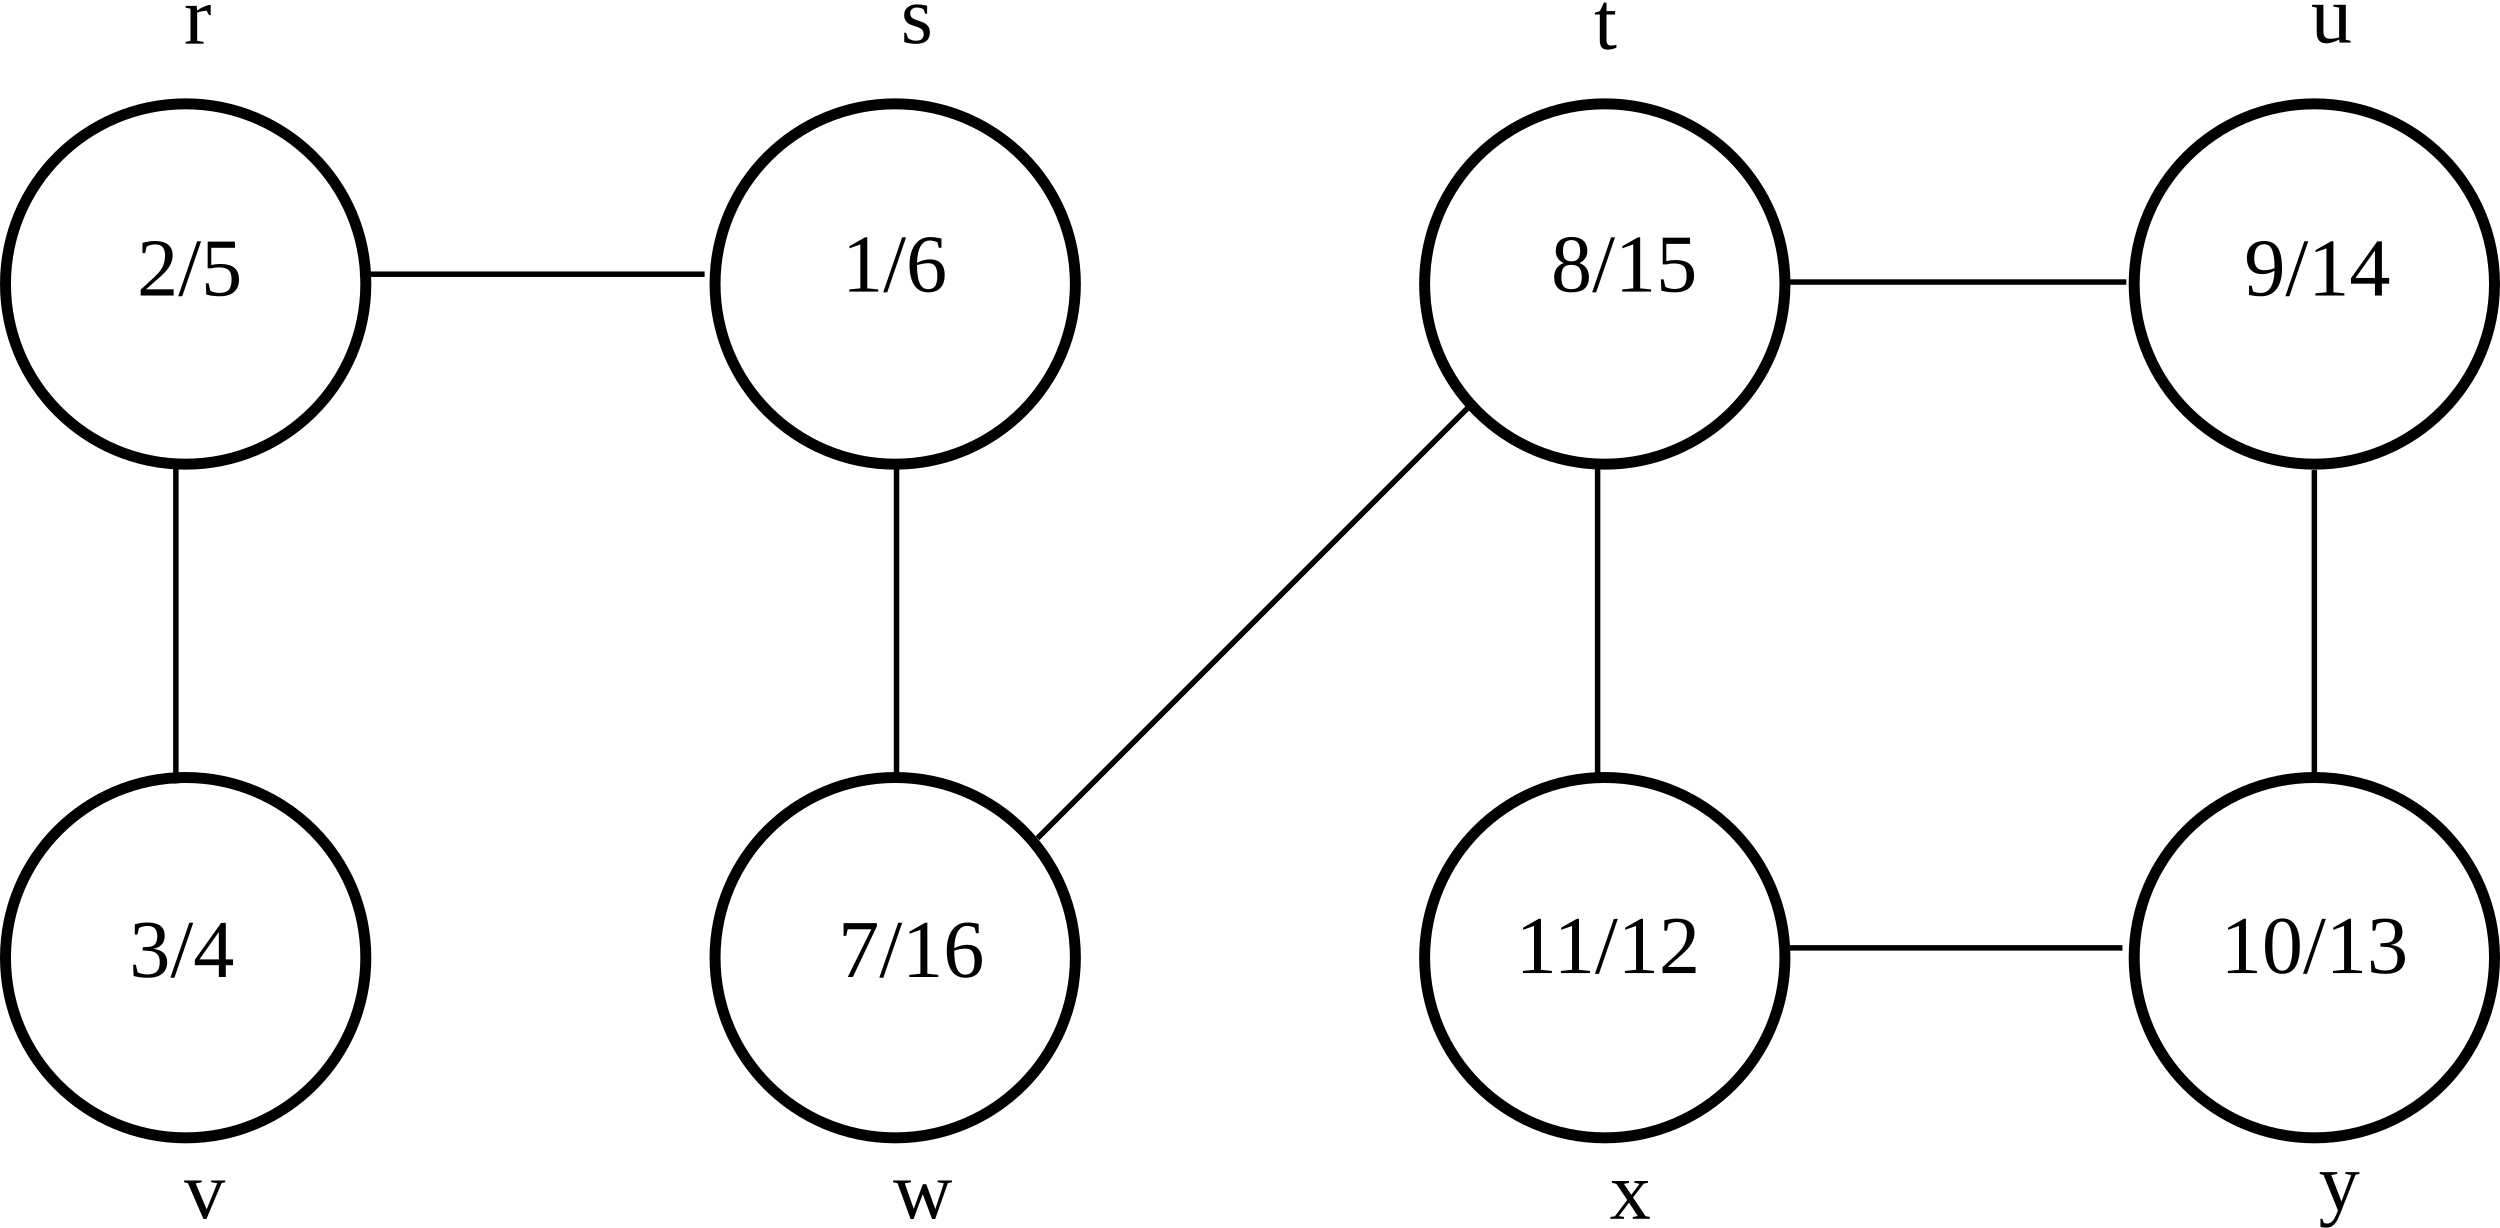
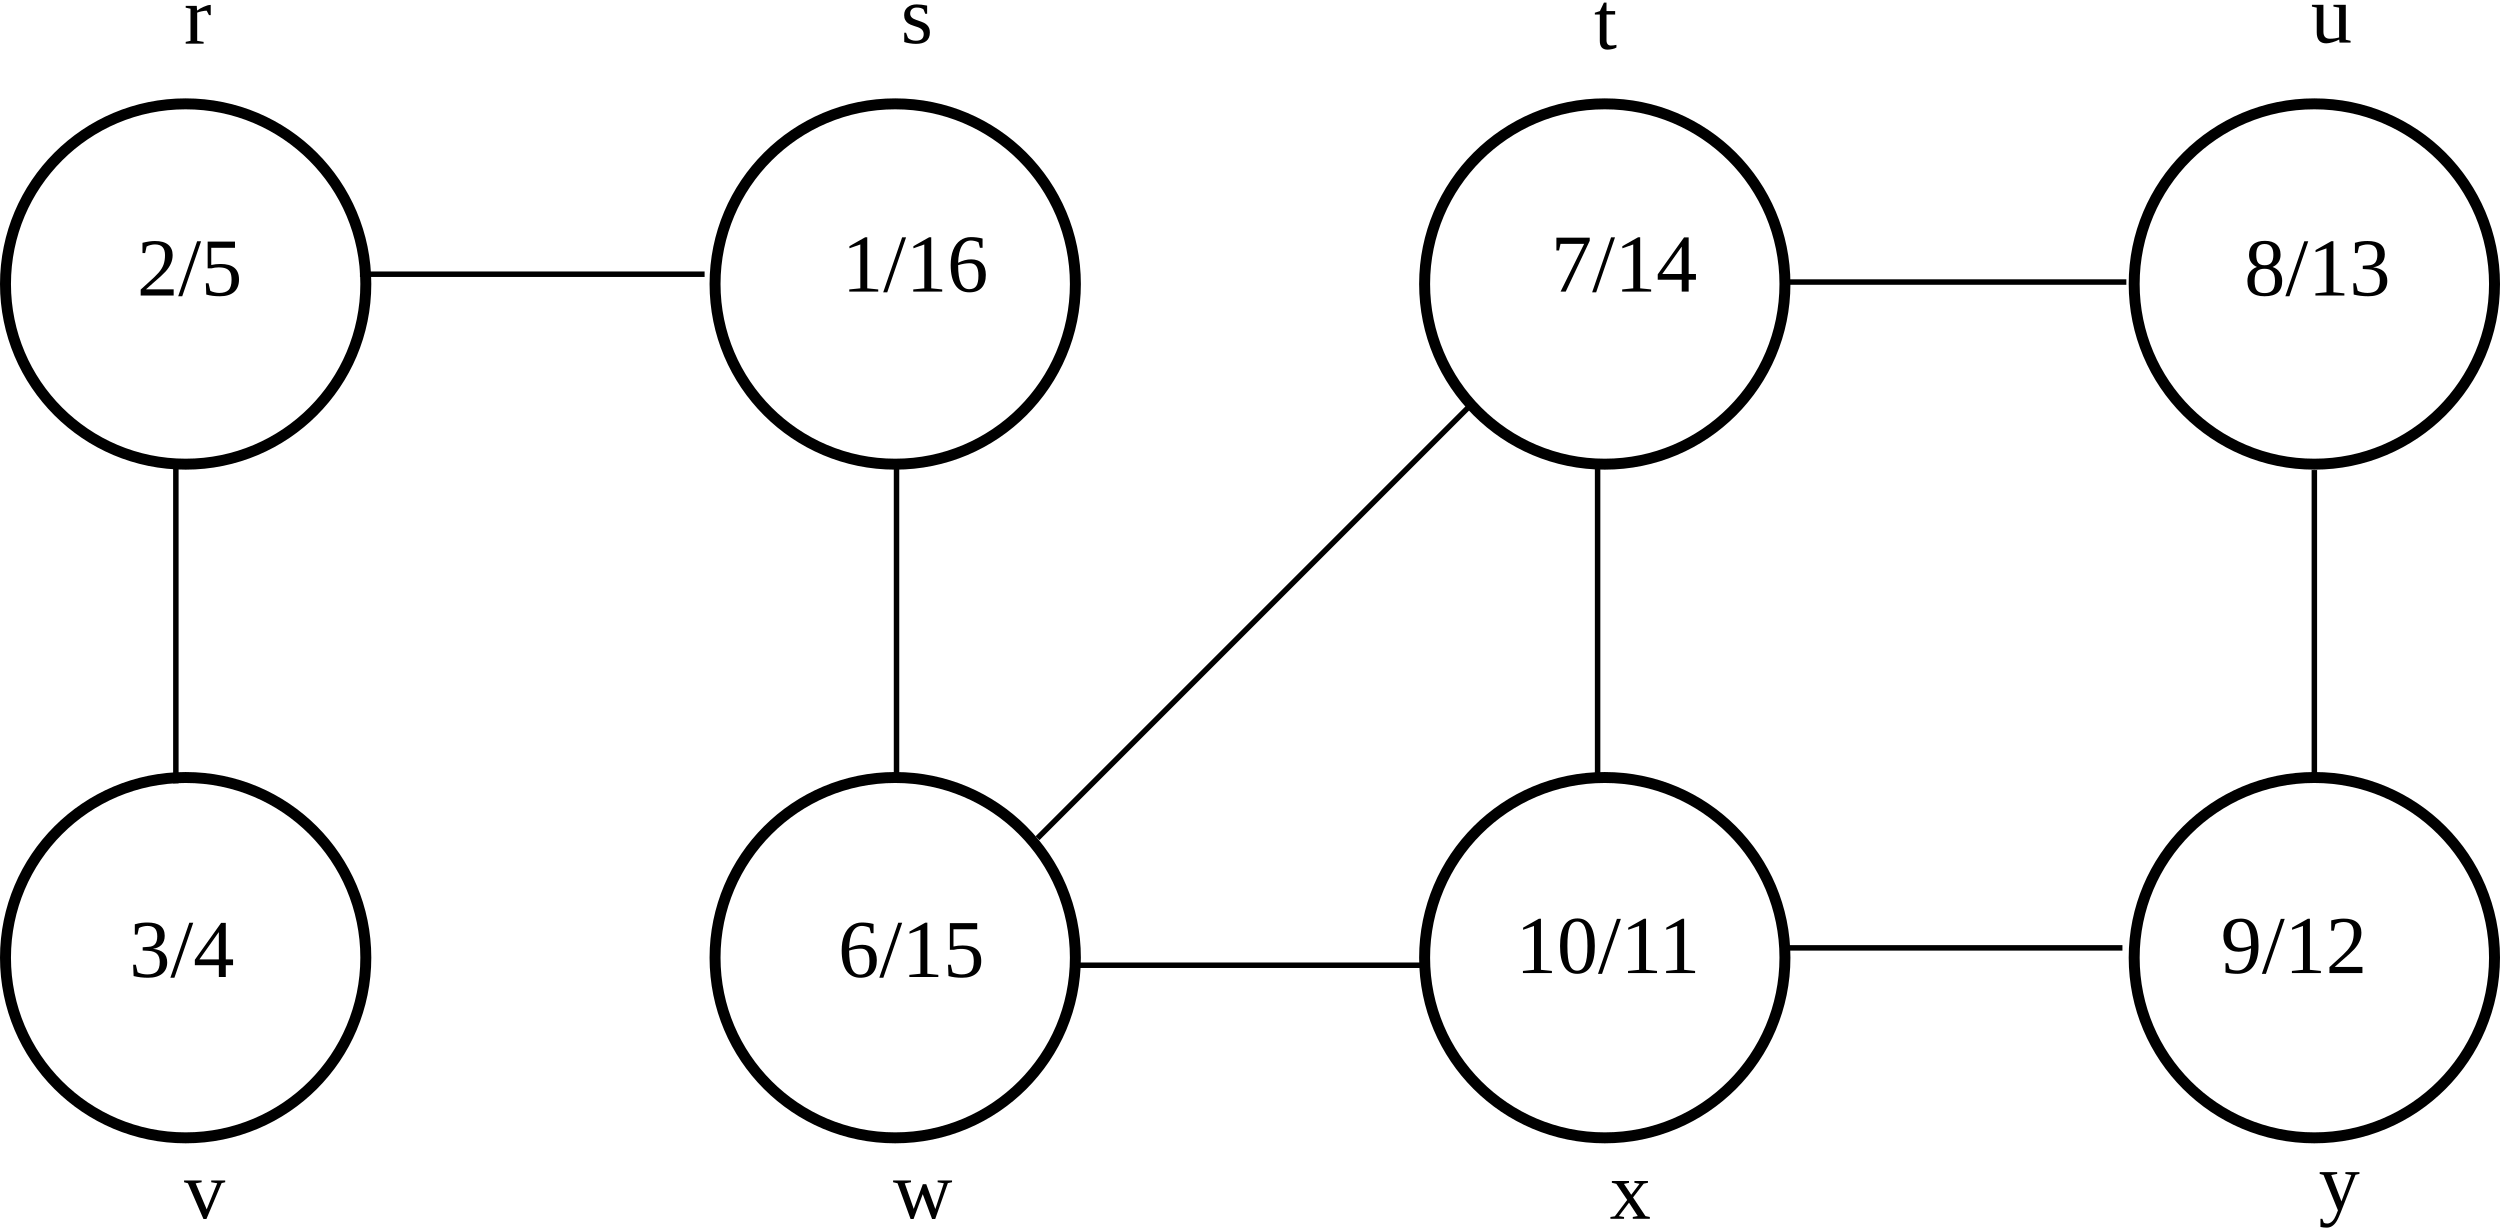
<svg xmlns="http://www.w3.org/2000/svg" width="455.929" height="223.889" id="svg5063" version="1.1" viewBox="0 0 455.929 223.889">
  <defs id="defs5065" />
  <g id="layer1" transform="translate(-165.7857,-289.4962)">
-     <circle style="fill:none;fill-opacity:0.353;stroke:#000000;stroke-width:2;stroke-linecap:butt;stroke-miterlimit:4;stroke-dasharray:none;stroke-opacity:1" id="path5611" cx="329.048" cy="341.291" r="32.857" d="m 361.905,341.291 a 32.857,32.857 0 0 1 -32.857,32.857 32.857,32.857 0 0 1 -32.857,-32.857 32.857,32.857 0 0 1 32.857,-32.857 32.857,32.857 0 0 1 32.857,32.857 z" />
-     <circle style="fill:none;fill-opacity:0.353;stroke:#000000;stroke-width:2;stroke-linecap:butt;stroke-miterlimit:4;stroke-dasharray:none;stroke-opacity:1" id="path5611-1" cx="199.643" cy="341.291" r="32.857" d="M 232.5,341.291 A 32.857,32.857 0 0 1 199.643,374.148 32.857,32.857 0 0 1 166.786,341.291 32.857,32.857 0 0 1 199.643,308.434 32.857,32.857 0 0 1 232.5,341.291 Z" />
-     <circle style="fill:none;fill-opacity:0.353;stroke:#000000;stroke-width:2;stroke-linecap:butt;stroke-miterlimit:4;stroke-dasharray:none;stroke-opacity:1" id="path5611-4" cx="458.452" cy="341.291" r="32.857" d="m 491.31,341.291 a 32.857,32.857 0 0 1 -32.857,32.857 32.857,32.857 0 0 1 -32.857,-32.857 32.857,32.857 0 0 1 32.857,-32.857 32.857,32.857 0 0 1 32.857,32.857 z" />
-     <circle style="fill:none;fill-opacity:0.353;stroke:#000000;stroke-width:2;stroke-linecap:butt;stroke-miterlimit:4;stroke-dasharray:none;stroke-opacity:1" id="path5611-8" cx="329.048" cy="464.148" r="32.857" d="m 361.905,464.148 a 32.857,32.857 0 0 1 -32.857,32.857 32.857,32.857 0 0 1 -32.857,-32.857 32.857,32.857 0 0 1 32.857,-32.857 32.857,32.857 0 0 1 32.857,32.857 z" />
-     <circle style="fill:none;fill-opacity:0.353;stroke:#000000;stroke-width:2;stroke-linecap:butt;stroke-miterlimit:4;stroke-dasharray:none;stroke-opacity:1" id="path5611-6" cx="199.643" cy="464.148" r="32.857" d="M 232.5,464.148 A 32.857,32.857 0 0 1 199.643,497.005 32.857,32.857 0 0 1 166.786,464.148 32.857,32.857 0 0 1 199.643,431.291 32.857,32.857 0 0 1 232.5,464.148 Z" />
-     <circle style="fill:none;fill-opacity:0.353;stroke:#000000;stroke-width:2;stroke-linecap:butt;stroke-miterlimit:4;stroke-dasharray:none;stroke-opacity:1" id="path5611-64" cx="458.452" cy="464.148" r="32.857" d="m 491.31,464.148 a 32.857,32.857 0 0 1 -32.857,32.857 32.857,32.857 0 0 1 -32.857,-32.857 32.857,32.857 0 0 1 32.857,-32.857 32.857,32.857 0 0 1 32.857,32.857 z" />
-     <circle style="fill:none;fill-opacity:0.353;stroke:#000000;stroke-width:2;stroke-linecap:butt;stroke-miterlimit:4;stroke-dasharray:none;stroke-opacity:1" id="path5611-5" cx="587.857" cy="341.291" r="32.857" d="m 620.714,341.291 a 32.857,32.857 0 0 1 -32.857,32.857 32.857,32.857 0 0 1 -32.857,-32.857 32.857,32.857 0 0 1 32.857,-32.857 32.857,32.857 0 0 1 32.857,32.857 z" />
-     <circle style="fill:none;fill-opacity:0.353;stroke:#000000;stroke-width:2;stroke-linecap:butt;stroke-miterlimit:4;stroke-dasharray:none;stroke-opacity:1" id="path5611-60" cx="587.857" cy="464.148" r="32.857" d="m 620.714,464.148 a 32.857,32.857 0 0 1 -32.857,32.857 32.857,32.857 0 0 1 -32.857,-32.857 32.857,32.857 0 0 1 32.857,-32.857 32.857,32.857 0 0 1 32.857,32.857 z" />
+     <circle style="fill:none;fill-opacity:0.353;stroke:#000000;stroke-width:2;stroke-linecap:butt;stroke-miterlimit:4;stroke-dasharray:none;stroke-opacity:1" id="path5611" cx="329.048" cy="341.291" r="32.857" />
+     <circle style="fill:none;fill-opacity:0.353;stroke:#000000;stroke-width:2;stroke-linecap:butt;stroke-miterlimit:4;stroke-dasharray:none;stroke-opacity:1" id="path5611-1" cx="199.643" cy="341.291" r="32.857" />
+     <circle style="fill:none;fill-opacity:0.353;stroke:#000000;stroke-width:2;stroke-linecap:butt;stroke-miterlimit:4;stroke-dasharray:none;stroke-opacity:1" id="path5611-4" cx="458.452" cy="341.291" r="32.857" />
+     <circle style="fill:none;fill-opacity:0.353;stroke:#000000;stroke-width:2;stroke-linecap:butt;stroke-miterlimit:4;stroke-dasharray:none;stroke-opacity:1" id="path5611-8" cx="329.048" cy="464.148" r="32.857" />
+     <circle style="fill:none;fill-opacity:0.353;stroke:#000000;stroke-width:2;stroke-linecap:butt;stroke-miterlimit:4;stroke-dasharray:none;stroke-opacity:1" id="path5611-6" cx="199.643" cy="464.148" r="32.857" />
+     <circle style="fill:none;fill-opacity:0.353;stroke:#000000;stroke-width:2;stroke-linecap:butt;stroke-miterlimit:4;stroke-dasharray:none;stroke-opacity:1" id="path5611-64" cx="458.452" cy="464.148" r="32.857" />
+     <circle style="fill:none;fill-opacity:0.353;stroke:#000000;stroke-width:2;stroke-linecap:butt;stroke-miterlimit:4;stroke-dasharray:none;stroke-opacity:1" id="path5611-5" cx="587.857" cy="341.291" r="32.857" />
+     <circle style="fill:none;fill-opacity:0.353;stroke:#000000;stroke-width:2;stroke-linecap:butt;stroke-miterlimit:4;stroke-dasharray:none;stroke-opacity:1" id="path5611-60" cx="587.857" cy="464.148" r="32.857" />
    <path style="fill:none;fill-rule:evenodd;stroke:#000000;stroke-width:1px;stroke-linecap:butt;stroke-linejoin:miter;stroke-opacity:1" d="m 197.857,373.791 0,58.571" id="path5664" />
    <path style="fill:none;fill-rule:evenodd;stroke:#000000;stroke-width:1px;stroke-linecap:butt;stroke-linejoin:miter;stroke-opacity:1" d="m 329.286,374.505 0,56.429" id="path5666" />
    <path style="fill:none;fill-rule:evenodd;stroke:#000000;stroke-width:1px;stroke-linecap:butt;stroke-linejoin:miter;stroke-opacity:1" d="m 231.429,339.505 62.857,0" id="path5668" />
    <path style="fill:none;fill-rule:evenodd;stroke:#000000;stroke-width:1px;stroke-linecap:butt;stroke-linejoin:miter;stroke-opacity:1" d="m 355,442.362 78.929,-78.929" id="path5670" />
    <path style="fill:none;fill-rule:evenodd;stroke:#000000;stroke-width:1px;stroke-linecap:butt;stroke-linejoin:miter;stroke-opacity:1" d="m 457.143,373.791 0,57.857" id="path5672" />
    <path style="fill:none;fill-rule:evenodd;stroke:#000000;stroke-width:1px;stroke-linecap:butt;stroke-linejoin:miter;stroke-opacity:1" d="m 491.429,462.362 61.429,0" id="path5674" />
    <path style="fill:none;fill-rule:evenodd;stroke:#000000;stroke-width:1px;stroke-linecap:butt;stroke-linejoin:miter;stroke-opacity:1" d="m 587.857,430.934 0,-55.714" id="path5676" />
    <path style="fill:none;fill-rule:evenodd;stroke:#000000;stroke-width:1px;stroke-linecap:butt;stroke-linejoin:miter;stroke-opacity:1" d="m 553.571,340.934 -62.143,0" id="path5678" />
    <text xml:space="preserve" style="font-style:normal;font-variant:normal;font-weight:normal;font-stretch:normal;font-size:15px;line-height:125%;font-family:'Times New Roman';-inkscape-font-specification:'Times New Roman, Normal';text-align:start;letter-spacing:0px;word-spacing:0px;writing-mode:lr-tb;text-anchor:start;fill:#000000;fill-opacity:1;stroke:none;stroke-width:1px;stroke-linecap:butt;stroke-linejoin:miter;stroke-opacity:1" x="199.357" y="297.461" id="text4150">
      <tspan id="tspan4152" x="199.357" y="297.461">r</tspan>
    </text>
    <text xml:space="preserve" style="font-style:normal;font-variant:normal;font-weight:normal;font-stretch:normal;font-size:15px;line-height:125%;font-family:'Times New Roman';-inkscape-font-specification:'Times New Roman, Normal';text-align:start;letter-spacing:0px;word-spacing:0px;writing-mode:lr-tb;text-anchor:start;fill:#000000;fill-opacity:1;stroke:none;stroke-width:1px;stroke-linecap:butt;stroke-linejoin:miter;stroke-opacity:1" x="330.071" y="297.359" id="text4154">
      <tspan id="tspan4156" x="330.071" y="297.359">s</tspan>
    </text>
    <text xml:space="preserve" style="font-style:normal;font-variant:normal;font-weight:normal;font-stretch:normal;font-size:15px;line-height:125%;font-family:'Times New Roman';-inkscape-font-specification:'Times New Roman, Normal';text-align:start;letter-spacing:0px;word-spacing:0px;writing-mode:lr-tb;text-anchor:start;fill:#000000;fill-opacity:1;stroke:none;stroke-width:1px;stroke-linecap:butt;stroke-linejoin:miter;stroke-opacity:1" x="199.357" y="511.664" id="text4158">
      <tspan id="tspan4160" x="199.357" y="511.664">v</tspan>
    </text>
    <text xml:space="preserve" style="font-style:normal;font-variant:normal;font-weight:normal;font-stretch:normal;font-size:15px;line-height:125%;font-family:'Times New Roman';-inkscape-font-specification:'Times New Roman, Normal';text-align:start;letter-spacing:0px;word-spacing:0px;writing-mode:lr-tb;text-anchor:start;fill:#000000;fill-opacity:1;stroke:none;stroke-width:1px;stroke-linecap:butt;stroke-linejoin:miter;stroke-opacity:1" x="328.643" y="511.664" id="text4162">
      <tspan id="tspan4164" x="328.643" y="511.664">w</tspan>
    </text>
    <text xml:space="preserve" style="font-style:normal;font-variant:normal;font-weight:normal;font-stretch:normal;font-size:15px;line-height:125%;font-family:'Times New Roman';-inkscape-font-specification:'Times New Roman, Normal';text-align:start;letter-spacing:0px;word-spacing:0px;writing-mode:lr-tb;text-anchor:start;fill:#000000;fill-opacity:1;stroke:none;stroke-width:1px;stroke-linecap:butt;stroke-linejoin:miter;stroke-opacity:1" x="459.357" y="511.767" id="text4166">
      <tspan id="tspan4168" x="459.357" y="511.767">x</tspan>
    </text>
    <text xml:space="preserve" style="font-style:normal;font-variant:normal;font-weight:normal;font-stretch:normal;font-size:15px;line-height:125%;font-family:'Times New Roman';-inkscape-font-specification:'Times New Roman, Normal';text-align:start;letter-spacing:0px;word-spacing:0px;writing-mode:lr-tb;text-anchor:start;fill:#000000;fill-opacity:1;stroke:none;stroke-width:1px;stroke-linecap:butt;stroke-linejoin:miter;stroke-opacity:1" x="588.643" y="510.148" id="text4170">
      <tspan id="tspan4172" x="588.643" y="510.148">y</tspan>
    </text>
    <text xml:space="preserve" style="font-style:normal;font-variant:normal;font-weight:normal;font-stretch:normal;font-size:15px;line-height:125%;font-family:'Times New Roman';-inkscape-font-specification:'Times New Roman, Normal';text-align:start;letter-spacing:0px;word-spacing:0px;writing-mode:lr-tb;text-anchor:start;fill:#000000;fill-opacity:1;stroke:none;stroke-width:1px;stroke-linecap:butt;stroke-linejoin:miter;stroke-opacity:1" x="587.214" y="297.26" id="text4174">
      <tspan id="tspan4176" x="587.214" y="297.26">u</tspan>
    </text>
    <text xml:space="preserve" style="font-style:normal;font-variant:normal;font-weight:normal;font-stretch:normal;font-size:15px;line-height:125%;font-family:'Times New Roman';-inkscape-font-specification:'Times New Roman, Normal';text-align:start;letter-spacing:0px;word-spacing:0px;writing-mode:lr-tb;text-anchor:start;fill:#000000;fill-opacity:1;stroke:none;stroke-width:1px;stroke-linecap:butt;stroke-linejoin:miter;stroke-opacity:1" x="456.5" y="298.41" id="text4178">
      <tspan id="tspan4180" x="456.5" y="298.41">t</tspan>
    </text>
    <text xml:space="preserve" style="font-style:normal;font-variant:normal;font-weight:normal;font-stretch:normal;font-size:15px;line-height:125%;font-family:'Times New Roman';-inkscape-font-specification:'Times New Roman, Normal';text-align:start;letter-spacing:0px;word-spacing:0px;writing-mode:lr-tb;text-anchor:start;fill:#000000;fill-opacity:1;stroke:none;stroke-width:1px;stroke-linecap:butt;stroke-linejoin:miter;stroke-opacity:1" x="190.786" y="343.385" id="text4167">
      <tspan id="tspan4169" x="190.786" y="343.385">2/5</tspan>
    </text>
    <text xml:space="preserve" style="font-style:normal;font-variant:normal;font-weight:normal;font-stretch:normal;font-size:15px;line-height:125%;font-family:'Times New Roman';-inkscape-font-specification:'Times New Roman, Normal';text-align:start;letter-spacing:0px;word-spacing:0px;writing-mode:lr-tb;text-anchor:start;fill:#000000;fill-opacity:1;stroke:none;stroke-width:1px;stroke-linecap:butt;stroke-linejoin:miter;stroke-opacity:1" x="189.357" y="467.671" id="text4171">
      <tspan id="tspan4173" x="189.357" y="467.671">3/4</tspan>
    </text>
    <text xml:space="preserve" style="font-style:normal;font-variant:normal;font-weight:normal;font-stretch:normal;font-size:15px;line-height:125%;font-family:'Times New Roman';-inkscape-font-specification:'Times New Roman, Normal';text-align:start;letter-spacing:0px;word-spacing:0px;writing-mode:lr-tb;text-anchor:start;fill:#000000;fill-opacity:1;stroke:none;stroke-width:1px;stroke-linecap:butt;stroke-linejoin:miter;stroke-opacity:1" x="319.357" y="342.671" id="text4175">
-       <tspan id="tspan4177" x="319.357" y="342.671">1/6</tspan>
+       <tspan id="tspan4177" x="319.357" y="342.671">1/16</tspan>
    </text>
    <text xml:space="preserve" style="font-style:normal;font-variant:normal;font-weight:normal;font-stretch:normal;font-size:15px;line-height:125%;font-family:'Times New Roman';-inkscape-font-specification:'Times New Roman, Normal';text-align:start;letter-spacing:0px;word-spacing:0px;writing-mode:lr-tb;text-anchor:start;fill:#000000;fill-opacity:1;stroke:none;stroke-width:1px;stroke-linecap:butt;stroke-linejoin:miter;stroke-opacity:1" x="318.643" y="467.671" id="text4179">
-       <tspan id="tspan4181" x="318.643" y="467.671">7/16</tspan>
+       <tspan id="tspan4181" x="318.643" y="467.671">6/15</tspan>
    </text>
    <text xml:space="preserve" style="font-style:normal;font-variant:normal;font-weight:normal;font-stretch:normal;font-size:15px;line-height:125%;font-family:'Times New Roman';-inkscape-font-specification:'Times New Roman, Normal';text-align:start;letter-spacing:0px;word-spacing:0px;writing-mode:lr-tb;text-anchor:start;fill:#000000;fill-opacity:1;stroke:none;stroke-width:1px;stroke-linecap:butt;stroke-linejoin:miter;stroke-opacity:1" x="448.643" y="342.671" id="text4183">
-       <tspan id="tspan4185" x="448.643" y="342.671">8/15</tspan>
+       <tspan id="tspan4185" x="448.643" y="342.671">7/14</tspan>
    </text>
    <text xml:space="preserve" style="font-style:normal;font-variant:normal;font-weight:normal;font-stretch:normal;font-size:15px;line-height:125%;font-family:'Times New Roman';-inkscape-font-specification:'Times New Roman, Normal';text-align:start;letter-spacing:0px;word-spacing:0px;writing-mode:lr-tb;text-anchor:start;fill:#000000;fill-opacity:1;stroke:none;stroke-width:1px;stroke-linecap:butt;stroke-linejoin:miter;stroke-opacity:1" x="575.071" y="343.385" id="text4187">
-       <tspan id="tspan4189" x="575.071" y="343.385">9/14</tspan>
+       <tspan id="tspan4189" x="575.071" y="343.385">8/13</tspan>
    </text>
    <text xml:space="preserve" style="font-style:normal;font-variant:normal;font-weight:normal;font-stretch:normal;font-size:15px;line-height:125%;font-family:'Times New Roman';-inkscape-font-specification:'Times New Roman, Normal';text-align:start;letter-spacing:0px;word-spacing:0px;writing-mode:lr-tb;text-anchor:start;fill:#000000;fill-opacity:1;stroke:none;stroke-width:1px;stroke-linecap:butt;stroke-linejoin:miter;stroke-opacity:1" x="570.786" y="466.957" id="text4191">
-       <tspan id="tspan4193" x="570.786" y="466.957">10/13</tspan>
+       <tspan id="tspan4193" x="570.786" y="466.957">9/12</tspan>
    </text>
    <text xml:space="preserve" style="font-style:normal;font-variant:normal;font-weight:normal;font-stretch:normal;font-size:15px;line-height:125%;font-family:'Times New Roman';-inkscape-font-specification:'Times New Roman, Normal';text-align:start;letter-spacing:0px;word-spacing:0px;writing-mode:lr-tb;text-anchor:start;fill:#000000;fill-opacity:1;stroke:none;stroke-width:1px;stroke-linecap:butt;stroke-linejoin:miter;stroke-opacity:1" x="442.214" y="466.957" id="text4195">
-       <tspan x="442.214" y="466.957" id="tspan4199">11/12</tspan>
+       <tspan x="442.214" y="466.957" id="tspan4199">10/11</tspan>
    </text>
+     <path style="fill:none;fill-rule:evenodd;stroke:#000000;stroke-width:1px;stroke-linecap:butt;stroke-linejoin:miter;stroke-opacity:1" d="m 361.5,465.528 63.571,0" id="path4181" />
  </g>
</svg>
